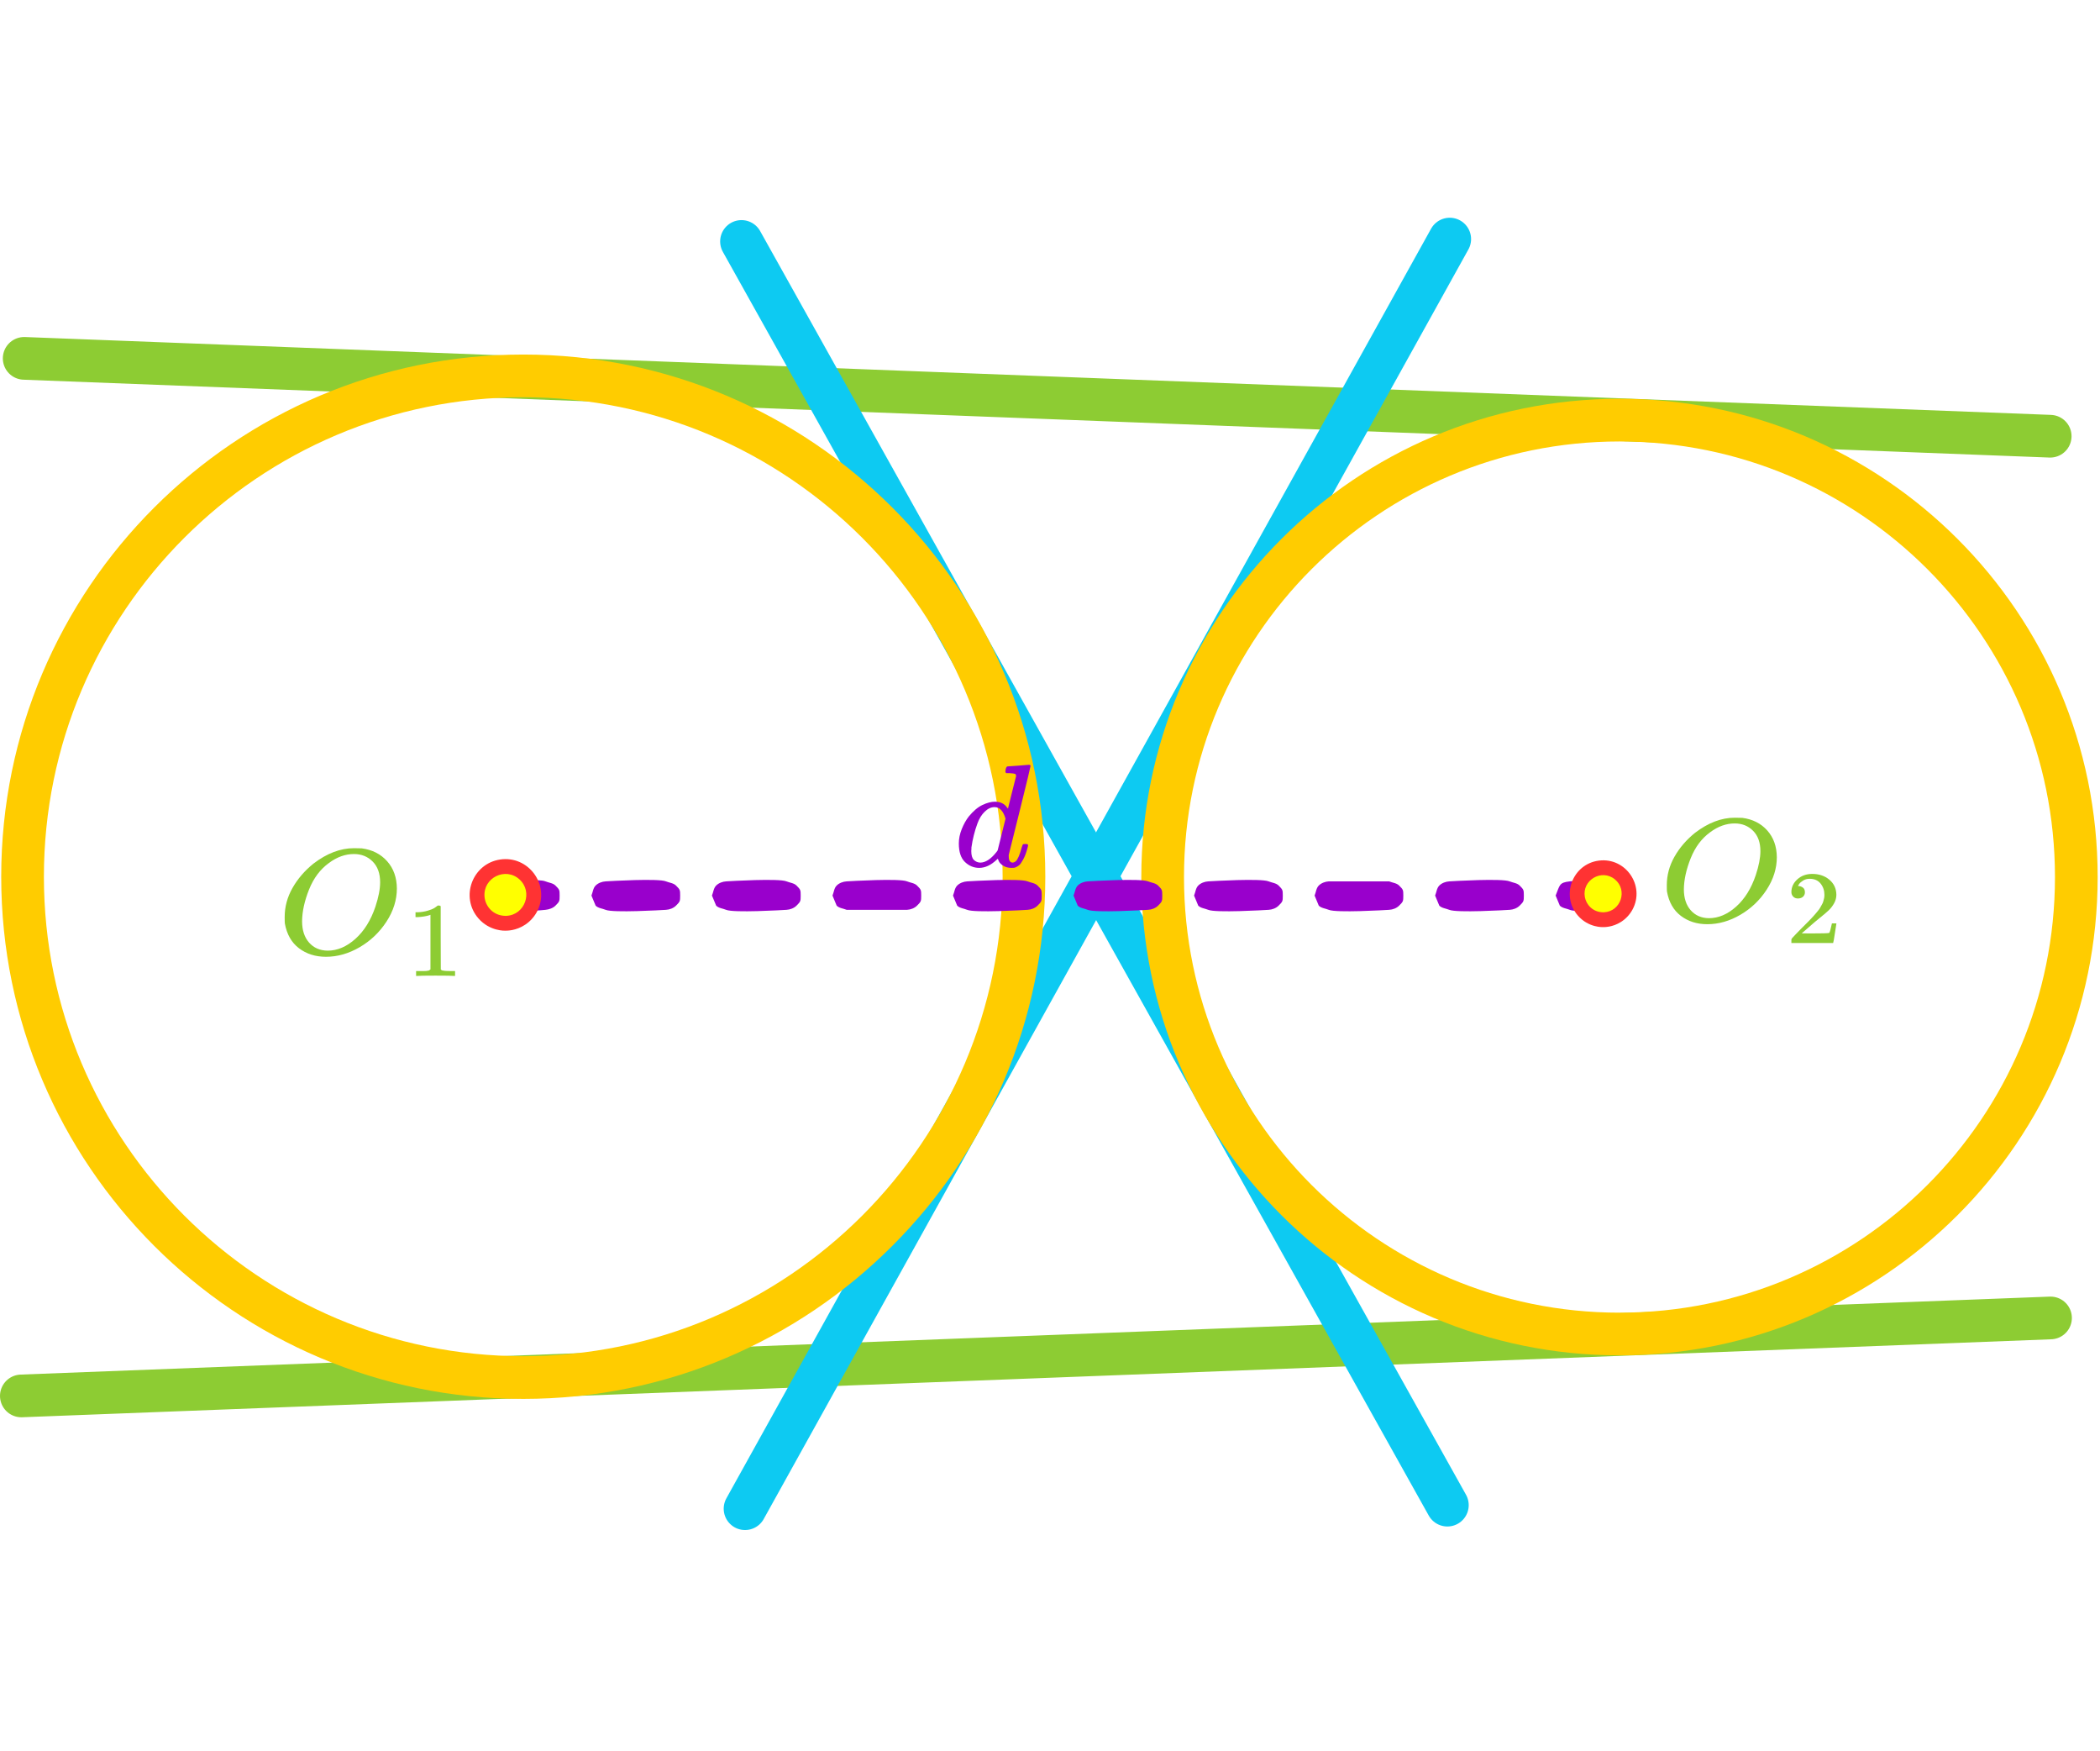
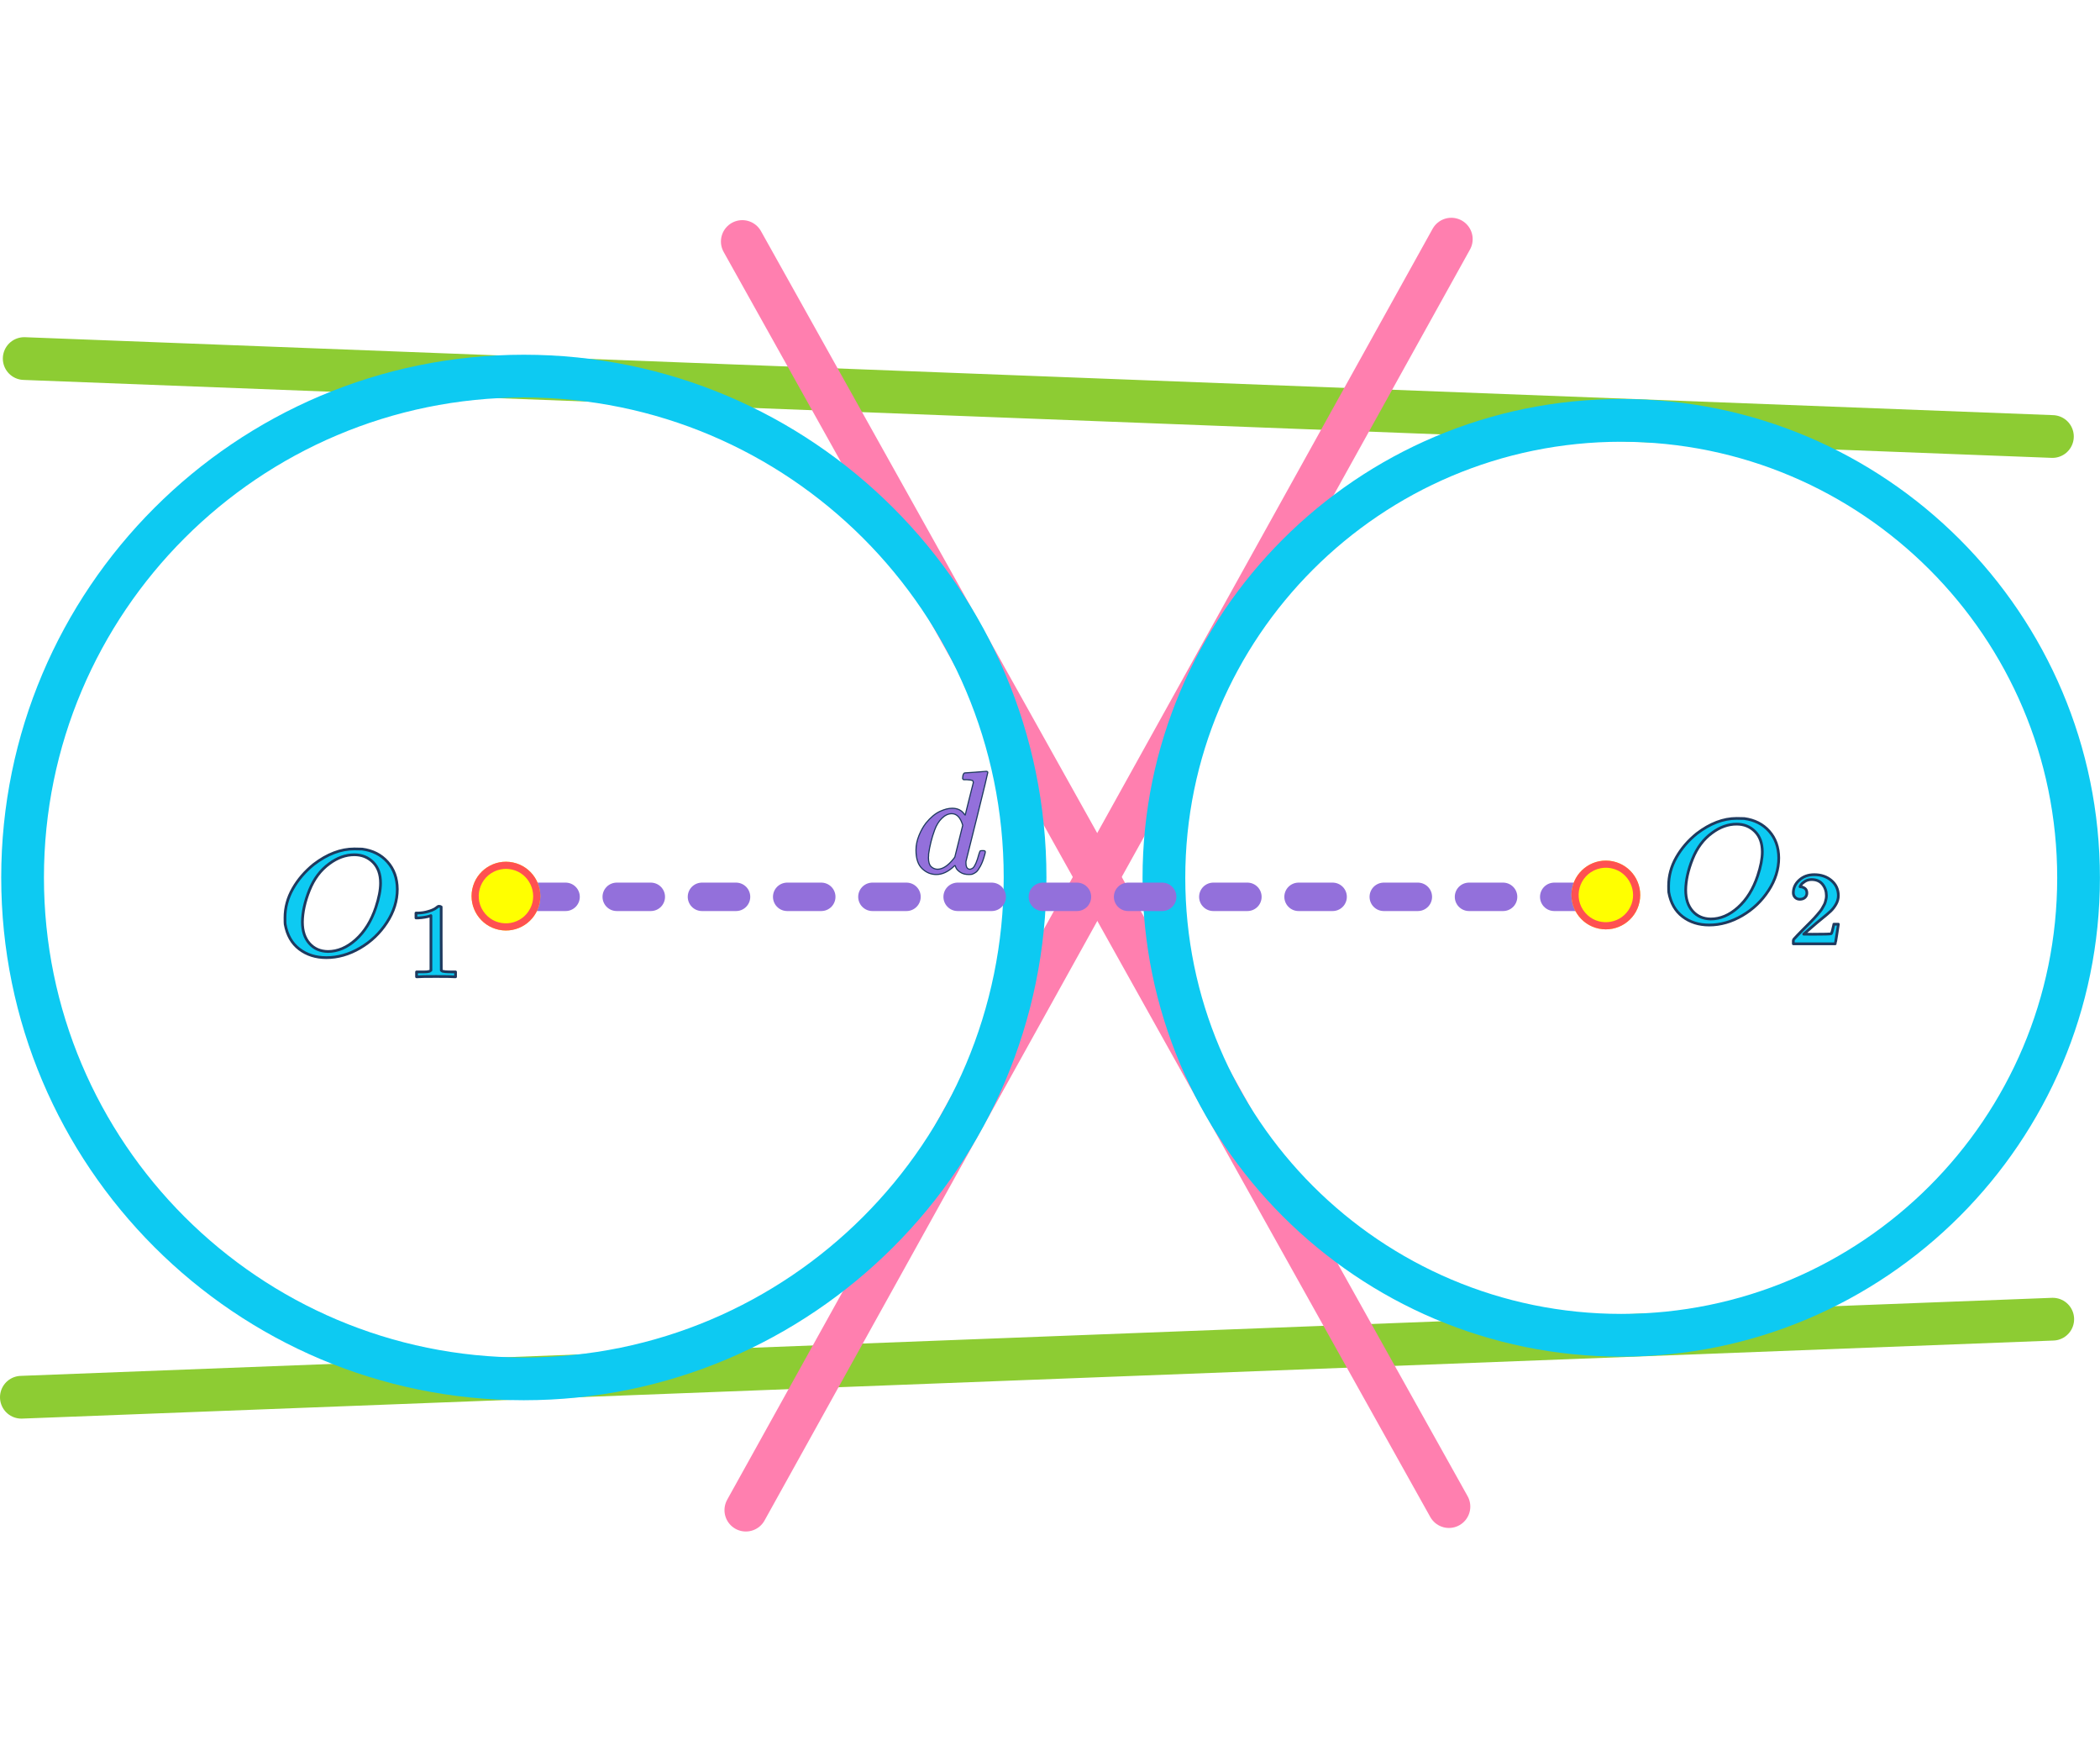
- <svg xmlns="http://www.w3.org/2000/svg" width="168" height="140" viewBox="0 0 615 385" version="1.1" xml:space="preserve" style="fill-rule:evenodd;clip-rule:evenodd;stroke-linecap:round;stroke-linejoin:round;stroke-miterlimit:1.5;">
-   <path d="M15.455,982.924l594.261,-22.829" style="fill:none;stroke:#8dcc33;stroke-width:12.5px;" />
-   <path d="M6.25,344.952l594.261,-22.829" style="fill:none;stroke:#8dcc33;stroke-width:12.5px;" />
-   <path d="M-694.843,-337.992l783.852,-0" style="fill:none;stroke:#8dcc33;stroke-width:12.5px;" />
-   <path d="M464.067,-362.406l783.852,-0" style="fill:none;stroke:#8dcc33;stroke-width:12.5px;" />
-   <path d="M7.079,41.174l593.336,22.794" style="fill:none;stroke:#8dcc33;stroke-width:12.5px;" />
-   <path d="M16.284,679.146l593.336,22.794" style="fill:none;stroke:#8dcc33;stroke-width:12.5px;" />
-   <path d="M423.873,376.931l-206.721,-369.989" style="fill:none;stroke:#0dcaf2;stroke-width:12.5px;" />
-   <path d="M218.19,377.969l206.375,-371.719" style="fill:none;stroke:#0dcaf2;stroke-width:12.5px;" />
+ <svg xmlns="http://www.w3.org/2000/svg" width="168" height="140" viewBox="0 0 770 482" version="1.1" xml:space="preserve" style="fill-rule:evenodd;clip-rule:evenodd;stroke-linecap:round;stroke-linejoin:round;stroke-miterlimit:1.5;">
+   <path d="M7.834,432.359l744.839,-28.614" style="fill:none;stroke:#8dcc33;stroke-width:15.67px;" />
+   <path d="M8.873,51.607l743.68,28.57" style="fill:none;stroke:#8dcc33;stroke-width:15.67px;" />
+   <path d="M531.277,472.441l-259.101,-463.74" style="fill:none;stroke:#ff7faf;stroke-width:15.67px;" />
+   <path d="M273.477,473.742l258.668,-465.908" style="fill:none;stroke:#ff7faf;stroke-width:15.67px;" />
  <g>
    <g>
-       <path id="MJX-82-TEX-I-1D442" d="M116.227,196.369c0,3.357 -1.015,6.598 -3.047,9.721c-2.032,3.124 -4.651,5.62 -7.857,7.489c-3.206,1.868 -6.492,2.803 -9.856,2.803c-3.08,-0 -5.714,-0.832 -7.905,-2.497c-2.19,-1.664 -3.571,-4.087 -4.142,-7.269c-0.032,-0.234 -0.048,-0.861 -0.048,-1.883c0,-2.978 0.762,-5.81 2.286,-8.496c1.523,-2.686 3.571,-5.065 6.142,-7.138c3.936,-3.007 7.889,-4.511 11.857,-4.511c1.206,0 1.968,0.015 2.285,0.044c3.079,0.409 5.555,1.664 7.428,3.766c1.873,2.102 2.826,4.759 2.857,7.971Zm-4.904,-1.796c-0,-2.598 -0.73,-4.627 -2.19,-6.087c-1.461,-1.46 -3.286,-2.19 -5.476,-2.19c-2.54,0 -4.984,0.876 -7.333,2.628c-2.54,1.839 -4.476,4.423 -5.81,7.751c-1.333,3.328 -2.015,6.423 -2.047,9.284c-0,2.628 0.682,4.715 2.047,6.262c1.365,1.548 3.175,2.336 5.429,2.365c2.857,0 5.571,-1.153 8.142,-3.459c2.571,-2.307 4.524,-5.445 5.857,-9.416c0.921,-2.773 1.381,-5.153 1.381,-7.138Z" style="fill:#8dcc33;fill-rule:nonzero;" />
-     </g>
-     <g>
-       <path id="MJX-82-TEX-N-31" d="M126.064,204.091l-0.437,0.155c-0.314,0.103 -0.763,0.207 -1.347,0.31c-0.583,0.103 -1.234,0.175 -1.952,0.217l-0.64,-0l0,-1.425l0.64,0c1.055,-0.041 2.031,-0.196 2.929,-0.464c0.897,-0.268 1.526,-0.516 1.885,-0.743c0.359,-0.227 0.673,-0.454 0.942,-0.681c0.045,-0.062 0.18,-0.093 0.404,-0.093c0.202,-0 0.393,0.062 0.573,0.186l-0,9.257l0.033,9.288c0.157,0.145 0.292,0.238 0.404,0.279c0.113,0.041 0.382,0.083 0.808,0.124c0.427,0.041 1.122,0.062 2.087,0.062l0.876,-0l-0,1.424l-0.371,-0c-0.471,-0.062 -2.255,-0.093 -5.352,-0.093c-3.053,0 -4.814,0.031 -5.286,0.093l-0.404,-0l0,-1.424l2.155,-0c0.359,-0 0.64,-0.011 0.842,-0.031c0.202,-0.021 0.381,-0.052 0.538,-0.093c0.157,-0.041 0.247,-0.062 0.27,-0.062c0.022,-0 0.089,-0.052 0.201,-0.155c0.113,-0.103 0.18,-0.144 0.202,-0.124l0,-16.007Z" style="fill:#8dcc33;fill-rule:nonzero;" />
+       <path id="MJX-82-TEX-I-1D442" d="M145.678,246.127c-0,4.207 -1.273,8.269 -3.82,12.184c-2.546,3.915 -5.829,7.044 -9.847,9.386c-4.019,2.342 -8.137,3.514 -12.354,3.514c-3.86,-0 -7.162,-1.043 -9.908,-3.13c-2.745,-2.086 -4.476,-5.123 -5.191,-9.111c-0.04,-0.293 -0.061,-1.079 -0.061,-2.36c0,-3.733 0.956,-7.282 2.866,-10.649c1.909,-3.367 4.476,-6.348 7.698,-8.947c4.933,-3.769 9.888,-5.654 14.861,-5.654c1.512,0 2.467,0.019 2.864,0.056c3.86,0.512 6.963,2.085 9.311,4.72c2.347,2.634 3.542,5.965 3.581,9.991Zm-6.147,-2.252c-0,-3.256 -0.915,-5.799 -2.745,-7.629c-1.831,-1.83 -4.119,-2.745 -6.864,-2.745c-3.183,0 -6.246,1.098 -9.191,3.294c-3.183,2.305 -5.61,5.544 -7.282,9.715c-1.671,4.171 -2.525,8.051 -2.566,11.637c0,3.293 0.855,5.909 2.566,7.848c1.711,1.94 3.98,2.928 6.805,2.965c3.581,-0 6.982,-1.446 10.205,-4.336c3.222,-2.892 5.67,-6.825 7.341,-11.802c1.154,-3.476 1.731,-6.459 1.731,-8.947Z" style="fill:#0dcaf2;fill-rule:nonzero;stroke:#1e3a5f;stroke-width:1px;stroke-linecap:butt;stroke-miterlimit:2;" />
    </g>
  </g>
  <g>
    <g>
-       <path id="MJX-82-TEX-I-1D4421" d="M520.356,187.216c-0,3.292 -0.996,6.47 -2.989,9.534c-1.992,3.063 -4.56,5.511 -7.704,7.343c-3.144,1.832 -6.366,2.749 -9.666,2.749c-3.02,-0 -5.603,-0.816 -7.751,-2.448c-2.148,-1.632 -3.502,-4.008 -4.063,-7.129c-0.031,-0.229 -0.047,-0.845 -0.047,-1.847c0,-2.92 0.748,-5.697 2.242,-8.331c1.494,-2.634 3.502,-4.967 6.023,-7c3.861,-2.949 7.736,-4.423 11.627,-4.423c1.183,-0 1.93,0.014 2.242,0.043c3.019,0.401 5.447,1.632 7.284,3.693c1.837,2.061 2.771,4.667 2.802,7.816Zm-4.81,-1.761c0,-2.548 -0.716,-4.538 -2.148,-5.969c-1.432,-1.431 -3.222,-2.147 -5.37,-2.147c-2.49,-0 -4.887,0.859 -7.191,2.576c-2.49,1.804 -4.389,4.338 -5.696,7.602c-1.308,3.263 -1.977,6.298 -2.008,9.104c-0,2.576 0.669,4.624 2.008,6.141c1.338,1.517 3.113,2.29 5.323,2.319c2.802,-0 5.463,-1.131 7.985,-3.393c2.521,-2.261 4.436,-5.339 5.743,-9.233c0.903,-2.72 1.354,-5.053 1.354,-7Z" style="fill:#8dcc33;fill-rule:nonzero;" />
-     </g>
-     <g>
-       <path id="MJX-82-TEX-N-32" d="M526.569,199.313c-0.594,0 -1.067,-0.182 -1.419,-0.546c-0.353,-0.365 -0.529,-0.81 -0.529,-1.336c0,-1.437 0.584,-2.682 1.75,-3.735c1.166,-1.052 2.619,-1.578 4.358,-1.578c2.003,-0 3.675,0.566 5.018,1.7c1.342,1.133 2.025,2.601 2.047,4.402c-0,0.871 -0.221,1.701 -0.661,2.49c-0.44,0.789 -0.968,1.478 -1.584,2.065c-0.617,0.587 -1.497,1.335 -2.641,2.246c-0.793,0.628 -1.893,1.559 -3.302,2.794l-1.947,1.7l2.509,0.03c3.455,0 5.293,-0.05 5.513,-0.152c0.154,-0.04 0.418,-0.941 0.792,-2.702l0,-0.091l1.321,0l-0,0.091c-0.022,0.061 -0.166,0.982 -0.43,2.763c-0.264,1.781 -0.429,2.712 -0.495,2.793l0,0.091l-12.248,0l0,-0.941c0,-0.141 0.066,-0.293 0.198,-0.455c0.132,-0.162 0.463,-0.516 0.991,-1.063c0.638,-0.648 1.188,-1.214 1.65,-1.7c0.199,-0.202 0.573,-0.577 1.123,-1.123c0.55,-0.547 0.924,-0.921 1.122,-1.124c0.198,-0.202 0.518,-0.536 0.958,-1.002c0.44,-0.465 0.748,-0.809 0.924,-1.032c0.176,-0.223 0.429,-0.526 0.759,-0.911c0.331,-0.384 0.562,-0.708 0.694,-0.971c0.132,-0.264 0.297,-0.557 0.495,-0.881c0.198,-0.324 0.341,-0.648 0.429,-0.972c0.088,-0.323 0.165,-0.627 0.231,-0.91c0.066,-0.284 0.099,-0.618 0.099,-1.002c0,-1.276 -0.374,-2.379 -1.122,-3.31c-0.749,-0.931 -1.816,-1.396 -3.203,-1.396c-0.726,-0 -1.364,0.172 -1.914,0.516c-0.551,0.344 -0.936,0.678 -1.156,1.002c-0.22,0.324 -0.33,0.516 -0.33,0.577c0,0.02 0.055,0.03 0.165,0.03c0.396,-0 0.803,0.142 1.222,0.425c0.418,0.283 0.627,0.749 0.627,1.397c-0,0.506 -0.176,0.931 -0.528,1.275c-0.352,0.344 -0.848,0.526 -1.486,0.546Z" style="fill:#8dcc33;fill-rule:nonzero;" />
+       <path id="MJX-82-TEX-N-31" d="M158.007,255.805l-0.548,0.194c-0.393,0.13 -0.956,0.26 -1.688,0.389c-0.731,0.129 -1.547,0.219 -2.447,0.272l-0.802,0l0,-1.786l0.802,-0c1.323,-0.051 2.546,-0.246 3.672,-0.582c1.124,-0.336 1.912,-0.646 2.362,-0.931c0.45,-0.284 0.844,-0.569 1.181,-0.853c0.056,-0.078 0.226,-0.117 0.506,-0.117c0.253,-0 0.493,0.078 0.719,0.233l-0,11.603l0.041,11.641c0.197,0.182 0.366,0.298 0.506,0.35c0.142,0.051 0.479,0.104 1.013,0.155c0.535,0.052 1.406,0.078 2.616,0.078l1.098,0l-0,1.785l-0.465,-0c-0.591,-0.078 -2.827,-0.117 -6.708,-0.117c-3.827,0 -6.034,0.039 -6.626,0.117l-0.506,-0l-0,-1.785l2.701,0c0.45,0 0.802,-0.014 1.055,-0.039c0.253,-0.026 0.478,-0.065 0.675,-0.116c0.196,-0.052 0.309,-0.078 0.338,-0.078c0.028,-0 0.112,-0.065 0.252,-0.194c0.142,-0.13 0.226,-0.181 0.253,-0.156l0,-20.063Z" style="fill:#0dcaf2;fill-rule:nonzero;stroke:#1e3a5f;stroke-width:1px;stroke-linecap:butt;stroke-miterlimit:2;" />
    </g>
  </g>
-   <path d="M153.241,40.054c84.38,-0 152.885,68.505 152.885,152.885c-0,84.379 -68.505,152.885 -152.885,152.885c-84.379,-0 -152.885,-68.506 -152.885,-152.885c0,-84.38 68.506,-152.885 152.885,-152.885Zm0,12.5c-77.481,-0 -140.385,62.904 -140.385,140.385c0,77.48 62.904,140.385 140.385,140.385c77.481,-0 140.385,-62.905 140.385,-140.385c-0,-77.481 -62.904,-140.385 -140.385,-140.385Z" style="fill:#fc0;" />
-   <path d="M474.277,53.005c77.289,0 140.037,62.749 140.037,140.037c-0,77.288 -62.748,140.036 -140.037,140.036c-77.288,0 -140.036,-62.748 -140.036,-140.036c-0,-77.288 62.748,-140.037 140.036,-140.037Zm0,12.5c-70.389,0 -127.536,57.148 -127.536,127.537c-0,70.389 57.147,127.536 127.536,127.536c70.39,0 127.537,-57.147 127.537,-127.536c-0,-70.389 -57.147,-127.537 -127.537,-127.537Z" style="fill:#fc0;" />
-   <path d="M163.891,198.467c0,1.676 -0.038,1.757 -1.224,2.942c-0.749,0.749 -1.879,1.115 -2.932,1.224c-0.704,0.074 -7.075,0.736 -8.844,0c-0.978,-0.406 -2.184,-0.475 -2.933,-1.224c-0.012,-0.011 -1.228,-2.944 -1.224,-2.952c1.239,-2.989 0.936,-3.822 4.157,-4.157c0.703,-0.073 7.074,-0.736 8.844,0c0.978,0.407 2.183,0.475 2.932,1.224c1.186,1.185 1.224,1.267 1.224,2.943Zm35.297,-0c0,1.676 -0.038,1.757 -1.224,2.942c-0.749,0.749 -1.875,1.162 -2.932,1.224c-1.411,0.084 -15.459,0.919 -17.669,0c-0.978,-0.406 -2.183,-0.475 -2.932,-1.224c-0.012,-0.011 -1.228,-2.944 -1.224,-2.952c0.405,-0.979 0.474,-2.184 1.224,-2.933c0.749,-0.749 1.875,-1.161 2.932,-1.224c1.411,-0.084 15.459,-0.919 17.669,0c0.978,0.407 2.183,0.475 2.932,1.224c1.186,1.185 1.224,1.267 1.224,2.943Zm35.298,-0c-0,1.676 -0.039,1.757 -1.224,2.942c-0.749,0.749 -1.876,1.162 -2.933,1.224c-1.411,0.084 -15.459,0.919 -17.669,0c-0.978,-0.406 -2.183,-0.475 -2.932,-1.224c-0.012,-0.011 -1.228,-2.944 -1.224,-2.952c0.405,-0.979 0.475,-2.184 1.224,-2.933c0.749,-0.749 1.875,-1.161 2.932,-1.224c1.411,-0.084 15.46,-0.919 17.669,0c0.978,0.407 2.184,0.475 2.933,1.224c1.185,1.185 1.224,1.267 1.224,2.943Zm35.297,-0c-0,1.676 -0.039,1.757 -1.224,2.942c-0.749,0.749 -1.876,1.162 -2.933,1.224l-17.669,0c-0.978,-0.406 -2.183,-0.475 -2.932,-1.224c-0.012,-0.011 -1.228,-2.944 -1.224,-2.952c0.405,-0.979 0.475,-2.184 1.224,-2.933c0.749,-0.749 1.875,-1.161 2.932,-1.224c1.411,-0.084 15.46,-0.919 17.669,0c0.978,0.407 2.184,0.475 2.933,1.224c1.185,1.185 1.224,1.267 1.224,2.943Zm35.297,-0c-0,1.676 -0.039,1.757 -1.224,2.942c-0.749,0.749 -1.876,1.162 -2.933,1.224c-1.411,0.084 -15.459,0.919 -17.669,0c-0.978,-0.406 -2.183,-0.475 -2.932,-1.224c-0.012,-0.011 -1.228,-2.944 -1.224,-2.952c0.405,-0.979 0.475,-2.184 1.224,-2.933c0.749,-0.749 1.875,-1.161 2.932,-1.224c1.411,-0.084 15.46,-0.919 17.669,0c0.978,0.407 2.184,0.475 2.933,1.224c1.185,1.185 1.224,1.267 1.224,2.943Zm35.297,-0c-0,1.676 -0.039,1.757 -1.224,2.942c-0.749,0.749 -1.876,1.162 -2.933,1.224c-1.411,0.084 -15.459,0.919 -17.669,0c-0.978,-0.406 -2.183,-0.475 -2.932,-1.224c-0.012,-0.011 -1.228,-2.944 -1.224,-2.952c0.405,-0.979 0.475,-2.184 1.224,-2.933c0.749,-0.749 1.875,-1.161 2.932,-1.224c1.411,-0.084 15.46,-0.919 17.669,0c0.978,0.407 2.184,0.475 2.933,1.224c1.185,1.185 1.224,1.267 1.224,2.943Zm35.297,-0c0,1.676 -0.038,1.757 -1.224,2.942c-0.749,0.749 -1.875,1.162 -2.933,1.224c-1.411,0.084 -15.459,0.919 -17.668,0c-0.978,-0.406 -2.184,-0.475 -2.933,-1.224c-0.012,-0.011 -1.227,-2.944 -1.224,-2.952c0.406,-0.979 0.475,-2.184 1.224,-2.933c0.749,-0.749 1.875,-1.161 2.933,-1.224c1.411,-0.084 15.459,-0.919 17.668,0c0.979,0.407 2.184,0.475 2.933,1.224c1.186,1.185 1.224,1.267 1.224,2.943Zm35.296,-0c0,1.676 -0.038,1.757 -1.223,2.942c-0.75,0.749 -1.876,1.162 -2.933,1.224c-1.411,0.084 -15.459,0.919 -17.669,0c-0.978,-0.406 -2.183,-0.475 -2.932,-1.224c-0.012,-0.011 -1.228,-2.944 -1.224,-2.952c0.405,-0.979 0.475,-2.184 1.224,-2.933c0.749,-0.749 1.875,-1.161 2.932,-1.224l17.669,0c0.978,0.407 2.183,0.475 2.933,1.224c1.185,1.185 1.223,1.267 1.223,2.943Zm35.298,-0c-0,1.676 -0.039,1.757 -1.224,2.942c-0.749,0.749 -1.875,1.162 -2.933,1.224c-1.411,0.084 -15.459,0.919 -17.668,0c-0.978,-0.406 -2.184,-0.475 -2.933,-1.224c-0.012,-0.011 -1.227,-2.944 -1.224,-2.952c0.406,-0.979 0.475,-2.184 1.224,-2.933c0.749,-0.749 1.875,-1.161 2.933,-1.224c1.411,-0.084 15.459,-0.919 17.668,0c0.978,0.407 2.184,0.475 2.933,1.224c1.185,1.185 1.224,1.267 1.224,2.943Zm26.472,-0c0,1.676 -0.038,1.757 -1.223,2.942c-0.75,0.749 -1.88,1.115 -2.933,1.224c-0.704,0.074 -7.075,0.736 -8.844,0c-0.978,-0.406 -2.184,-0.475 -2.933,-1.224c-0.012,-0.011 -1.227,-2.944 -1.224,-2.952c1.239,-2.989 0.936,-3.822 4.157,-4.157c0.703,-0.073 7.075,-0.736 8.844,0c0.978,0.407 2.183,0.475 2.933,1.224c1.185,1.185 1.223,1.267 1.223,2.943Z" style="fill:#90c;" />
-   <circle cx="469.485" cy="197.919" r="7.607" style="fill:#ff0;" />
-   <path d="M469.485,207.695c-0.036,-0.001 -4.269,0.224 -7.391,-3.379c-5.106,-5.893 -1.529,-15.118 6.149,-16.095c7.902,-1.005 13.613,7.409 9.836,14.358c-0.786,1.447 -1.939,2.685 -3.324,3.574c-2.528,1.621 -4.955,1.53 -5.27,1.542Zm0.078,-4.332c0.064,-0.006 0.132,-0.01 0.203,-0.014c4.901,-0.248 7.003,-6.466 3.175,-9.626c-3.876,-3.199 -9.695,0.199 -8.808,5.16c0.382,2.137 2.229,4.43 5.365,4.474c0.025,-0 0.047,0.001 0.065,0.006Z" style="fill:#f33;" />
-   <circle cx="148.009" cy="198.263" r="8.305" style="fill:#ff0;" />
-   <path d="M148.009,208.737c-0.039,-0.001 -4.574,0.241 -7.919,-3.62c-5.395,-6.227 -1.751,-15.972 6.327,-17.207c8.328,-1.274 14.664,7.36 11.031,14.895c-0.804,1.668 -2.051,3.106 -3.583,4.141c-2.784,1.882 -5.515,1.778 -5.856,1.791Zm0.084,-4.33c0.073,-0.007 0.151,-0.012 0.233,-0.016c5.392,-0.274 7.844,-6.998 3.806,-10.668c-4.083,-3.712 -10.661,-0.503 -10.241,5.014c0.213,2.795 2.463,5.611 6.13,5.662c0.029,0 0.053,0.002 0.072,0.008Z" style="fill:#f33;" />
  <g>
-     <path id="MJX-73-TEX-I-1D451" d="M295.076,160.64c0.029,0 1.058,-0.071 3.087,-0.214c2.029,-0.143 3.073,-0.229 3.13,-0.257c0.343,-0 0.514,0.114 0.514,0.343c0,0.2 -1.043,4.516 -3.129,12.947c-2.087,8.432 -3.159,12.733 -3.216,12.905c-0.057,0.171 -0.071,0.386 -0.043,0.643c0,1.2 0.401,1.8 1.201,1.8c0.257,-0.028 0.543,-0.157 0.857,-0.385c0.6,-0.572 1.186,-1.944 1.758,-4.116c0.172,-0.572 0.314,-0.872 0.429,-0.9c0.057,-0.029 0.2,-0.043 0.428,-0.043l0.343,-0c0.429,-0 0.644,0.114 0.644,0.343c-0,0.143 -0.043,0.371 -0.129,0.686c-0.372,1.429 -0.8,2.586 -1.286,3.472c-0.486,0.886 -0.886,1.458 -1.201,1.715c-0.314,0.257 -0.714,0.486 -1.2,0.686c-0.229,0.057 -0.572,0.086 -1.029,0.086c-0.972,-0 -1.786,-0.214 -2.444,-0.643c-0.657,-0.429 -1.086,-0.872 -1.286,-1.329l-0.257,-0.643c-0.029,-0.029 -0.086,-0.015 -0.172,0.043c-0.057,0.057 -0.114,0.114 -0.171,0.171c-1.686,1.601 -3.401,2.401 -5.145,2.401c-1.572,-0 -2.958,-0.572 -4.158,-1.715c-1.201,-1.143 -1.801,-2.958 -1.801,-5.445c-0,-1.372 0.286,-2.772 0.857,-4.201c0.572,-1.429 1.258,-2.658 2.058,-3.687c1.344,-1.629 2.687,-2.758 4.03,-3.387c1.344,-0.629 2.558,-0.943 3.644,-0.943c1.601,-0 2.801,0.6 3.602,1.8c0.143,0.172 0.214,0.229 0.214,0.172c0.029,-0.115 0.414,-1.672 1.158,-4.673c0.743,-3.001 1.143,-4.588 1.2,-4.759c0,-0.372 -0.1,-0.6 -0.3,-0.686c-0.2,-0.086 -0.758,-0.157 -1.672,-0.214l-0.9,-0c-0.172,-0.172 -0.258,-0.286 -0.258,-0.343c0,-0.058 0.029,-0.329 0.086,-0.815c0.143,-0.543 0.329,-0.815 0.557,-0.815Zm-0.6,15.306c-0.657,-2.258 -1.729,-3.387 -3.215,-3.387c-1.001,-0 -1.958,0.443 -2.873,1.329c-0.914,0.886 -1.629,2.044 -2.143,3.473c-0.829,2.258 -1.415,4.601 -1.758,7.031l-0,0.471c-0,0.229 -0.014,0.4 -0.043,0.515c0,1.286 0.257,2.172 0.772,2.658c0.514,0.486 1.129,0.743 1.843,0.771c1.544,0 3.13,-1.028 4.759,-3.086l0.343,-0.472l2.315,-9.303Z" style="fill:#90c;fill-rule:nonzero;" />
+     <g>
+       <path id="MJX-82-TEX-I-1D4421" d="M652.208,234.654c-0,4.126 -1.248,8.11 -3.746,11.95c-2.497,3.839 -5.716,6.907 -9.657,9.204c-3.94,2.296 -7.979,3.445 -12.115,3.445c-3.785,0 -7.023,-1.022 -9.715,-3.068c-2.692,-2.046 -4.389,-5.024 -5.092,-8.935c-0.039,-0.287 -0.059,-1.06 -0.059,-2.315c-0,-3.66 0.937,-7.141 2.81,-10.442c1.872,-3.302 4.389,-6.226 7.549,-8.774c4.839,-3.696 9.696,-5.544 14.573,-5.544c1.483,0 2.419,0.018 2.81,0.054c3.784,0.503 6.827,2.046 9.13,4.629c2.302,2.583 3.473,5.849 3.512,9.796Zm-6.029,-2.207c0,-3.194 -0.897,-5.688 -2.692,-7.481c-1.795,-1.794 -4.039,-2.691 -6.731,-2.691c-3.121,-0 -6.125,1.076 -9.013,3.228c-3.121,2.261 -5.501,5.437 -7.139,9.529c-1.64,4.089 -2.478,7.893 -2.517,11.41c-0,3.229 0.838,5.796 2.517,7.697c1.677,1.902 3.902,2.871 6.672,2.907c3.512,0 6.847,-1.418 10.008,-4.253c3.16,-2.834 5.56,-6.692 7.198,-11.572c1.132,-3.409 1.697,-6.334 1.697,-8.774Z" style="fill:#0dcaf2;fill-rule:nonzero;stroke:#1e3a5f;stroke-width:1px;stroke-linecap:butt;stroke-miterlimit:2;" />
+     </g>
  </g>
+   <g>
+     <g>
+       <path id="MJX-82-TEX-N-32" d="M659.995,249.817c-0.744,-0 -1.337,-0.229 -1.778,-0.685c-0.443,-0.457 -0.663,-1.015 -0.663,-1.674c-0,-1.801 0.732,-3.362 2.193,-4.682c1.462,-1.318 3.283,-1.978 5.462,-1.978c2.511,0 4.607,0.71 6.29,2.131c1.682,1.42 2.538,3.26 2.566,5.518c-0,1.091 -0.277,2.132 -0.829,3.12c-0.551,0.989 -1.213,1.853 -1.985,2.589c-0.774,0.735 -1.877,1.673 -3.311,2.815c-0.993,0.787 -2.372,1.954 -4.138,3.502l-2.441,2.131l3.145,0.037c4.331,0 6.634,-0.062 6.91,-0.19c0.193,-0.05 0.524,-1.18 0.993,-3.387l-0,-0.114l1.656,-0l-0,0.114c-0.028,0.076 -0.209,1.231 -0.539,3.463c-0.331,2.232 -0.538,3.399 -0.621,3.501l0,0.114l-15.351,-0l-0,-1.18c-0,-0.176 0.082,-0.367 0.248,-0.57c0.165,-0.203 0.58,-0.647 1.242,-1.332c0.8,-0.812 1.489,-1.522 2.068,-2.131c0.249,-0.253 0.718,-0.723 1.408,-1.408c0.689,-0.685 1.158,-1.154 1.406,-1.408c0.248,-0.253 0.649,-0.672 1.201,-1.256c0.551,-0.583 0.937,-1.014 1.158,-1.294c0.22,-0.279 0.537,-0.659 0.951,-1.142c0.415,-0.481 0.704,-0.887 0.87,-1.217c0.165,-0.33 0.372,-0.698 0.62,-1.104c0.249,-0.406 0.428,-0.812 0.538,-1.218c0.11,-0.405 0.207,-0.786 0.29,-1.141c0.082,-0.356 0.124,-0.774 0.124,-1.256c-0,-1.599 -0.469,-2.981 -1.407,-4.148c-0.938,-1.167 -2.276,-1.75 -4.014,-1.75c-0.91,-0 -1.71,0.216 -2.399,0.647c-0.691,0.431 -1.173,0.85 -1.449,1.256c-0.276,0.406 -0.414,0.646 -0.414,0.723c0,0.025 0.069,0.037 0.207,0.037c0.496,0 1.007,0.178 1.532,0.533c0.524,0.355 0.786,0.939 0.786,1.751c-0,0.634 -0.221,1.167 -0.662,1.598c-0.441,0.431 -1.063,0.659 -1.863,0.685Z" style="fill:#0dcaf2;fill-rule:nonzero;stroke:#1e3a5f;stroke-width:1px;stroke-linecap:butt;stroke-miterlimit:2;" />
+     </g>
+   </g>
+   <path d="M192.07,50.203c105.761,0 191.625,85.864 191.625,191.624c-0,105.76 -85.864,191.625 -191.625,191.625c-105.759,-0 -191.624,-85.865 -191.624,-191.625c0,-105.76 85.865,-191.624 191.624,-191.624Zm0,15.668c-97.113,-0 -175.956,78.843 -175.956,175.956c-0,97.113 78.843,175.957 175.956,175.957c97.114,0 175.957,-78.844 175.957,-175.957c0,-97.113 -78.843,-175.956 -175.957,-175.956Z" style="fill:#0dcaf2;" />
+   <path d="M594.453,66.436c96.873,-0 175.521,78.649 175.521,175.521c-0,96.871 -78.648,175.519 -175.521,175.519c-96.872,-0 -175.519,-78.648 -175.519,-175.519c-0,-96.872 78.647,-175.521 175.519,-175.521Zm0,15.667c-88.225,0 -159.852,71.629 -159.852,159.854c-0,88.224 71.627,159.852 159.852,159.852c88.226,-0 159.853,-71.628 159.853,-159.852c0,-88.225 -71.627,-159.854 -159.853,-159.854Z" style="fill:#0dcaf2;" />
+   <path id="MJX-73-TEX-I-1D451" d="M353.755,203.503c0.037,0 1.327,-0.089 3.87,-0.268c2.543,-0.179 3.851,-0.287 3.923,-0.322c0.43,-0 0.644,0.143 0.644,0.43c0,0.25 -1.307,5.66 -3.922,16.227c-2.616,10.569 -3.959,15.96 -4.031,16.175c-0.071,0.215 -0.089,0.484 -0.054,0.806c0,1.504 0.503,2.256 1.506,2.256c0.322,-0.035 0.68,-0.197 1.074,-0.482c0.752,-0.717 1.486,-2.437 2.203,-5.159c0.216,-0.717 0.394,-1.093 0.538,-1.128c0.071,-0.037 0.251,-0.054 0.536,-0.054l0.43,-0c0.538,-0 0.808,0.143 0.808,0.43c-0,0.179 -0.054,0.465 -0.162,0.86c-0.466,1.791 -1.003,3.241 -1.612,4.351c-0.609,1.111 -1.11,1.828 -1.505,2.15c-0.394,0.322 -0.895,0.609 -1.504,0.86c-0.287,0.071 -0.717,0.107 -1.29,0.107c-1.218,0 -2.239,-0.268 -3.063,-0.805c-0.824,-0.538 -1.362,-1.093 -1.612,-1.666l-0.322,-0.806c-0.037,-0.037 -0.108,-0.019 -0.216,0.054c-0.071,0.071 -0.143,0.143 -0.214,0.214c-2.113,2.007 -4.263,3.009 -6.449,3.009c-1.97,0 -3.707,-0.716 -5.212,-2.149c-1.505,-1.433 -2.257,-3.708 -2.257,-6.825c0,-1.719 0.359,-3.474 1.074,-5.265c0.717,-1.791 1.577,-3.332 2.58,-4.622c1.684,-2.041 3.368,-3.456 5.051,-4.245c1.684,-0.788 3.206,-1.182 4.567,-1.182c2.007,0 3.511,0.752 4.515,2.256c0.179,0.216 0.268,0.287 0.268,0.216c0.037,-0.144 0.519,-2.096 1.452,-5.857c0.931,-3.762 1.432,-5.751 1.504,-5.965c-0,-0.466 -0.126,-0.752 -0.376,-0.86c-0.251,-0.108 -0.95,-0.197 -2.096,-0.268l-1.128,-0c-0.216,-0.216 -0.323,-0.358 -0.323,-0.43c-0,-0.073 0.036,-0.412 0.107,-1.021c0.18,-0.681 0.413,-1.022 0.698,-1.022Zm-0.752,19.184c-0.823,-2.83 -2.167,-4.245 -4.029,-4.245c-1.255,0 -2.454,0.555 -3.601,1.666c-1.146,1.11 -2.042,2.562 -2.686,4.353c-1.039,2.83 -1.774,5.767 -2.204,8.813l0,0.59c0,0.287 -0.017,0.501 -0.054,0.645c0,1.612 0.323,2.723 0.968,3.332c0.644,0.609 1.415,0.931 2.31,0.966c1.935,0 3.923,-1.288 5.965,-3.868l0.43,-0.591l2.901,-11.661Z" style="fill:#9370db;fill-rule:nonzero;stroke:#1e3a5f;stroke-width:0.42px;stroke-linecap:butt;stroke-miterlimit:2;" />
+   <path d="M194.882,248.923l385.818,0" style="fill:none;stroke:#9370db;stroke-width:10.42px;stroke-dasharray:12.5,18.75,0,0,0,0;" />
+   <path d="M188.095,236.321c-6.81,-1.426 -13.497,2.944 -14.924,9.755c-1.426,6.81 2.944,13.497 9.755,14.924c6.809,1.427 13.497,-2.945 14.924,-9.754c1.427,-6.811 -2.945,-13.498 -9.755,-14.925Z" style="fill:#ff0;" />
+   <path d="M188.095,236.321c6.81,1.427 11.182,8.114 9.755,14.925c-1.427,6.809 -8.115,11.181 -14.924,9.754c-6.811,-1.427 -11.181,-8.114 -9.755,-14.924c1.427,-6.811 8.114,-11.181 14.924,-9.755Zm-0.538,2.57c-0.013,0.063 -2.908,-0.914 -6.465,0.821c-6.107,2.978 -7.676,11.476 -2.216,16.407c4.652,4.202 12.507,3.105 15.586,-3.034c2.853,-5.692 -0.462,-12.719 -6.653,-14.139l-0.252,-0.055Z" style="fill:#ff5151;" />
+   <path d="M591.397,235.905c-6.811,-1.427 -13.498,2.944 -14.925,9.754c-1.426,6.81 2.944,13.497 9.755,14.924c6.81,1.427 13.497,-2.944 14.924,-9.754c1.427,-6.811 -2.944,-13.498 -9.754,-14.924Z" style="fill:#ff0;" />
+   <path d="M591.397,235.905c6.81,1.426 11.181,8.113 9.754,14.924c-1.427,6.81 -8.114,11.181 -14.924,9.754c-6.811,-1.427 -11.181,-8.114 -9.755,-14.924c1.427,-6.81 8.114,-11.181 14.925,-9.754Zm-0.538,2.569c-0.013,0.063 -2.909,-0.913 -6.465,0.821c-6.108,2.978 -7.677,11.476 -2.217,16.408c4.652,4.202 12.508,3.104 15.586,-3.035c2.853,-5.691 -0.462,-12.719 -6.652,-14.138l-0.252,-0.056Z" style="fill:#ff5151;" />
</svg>
